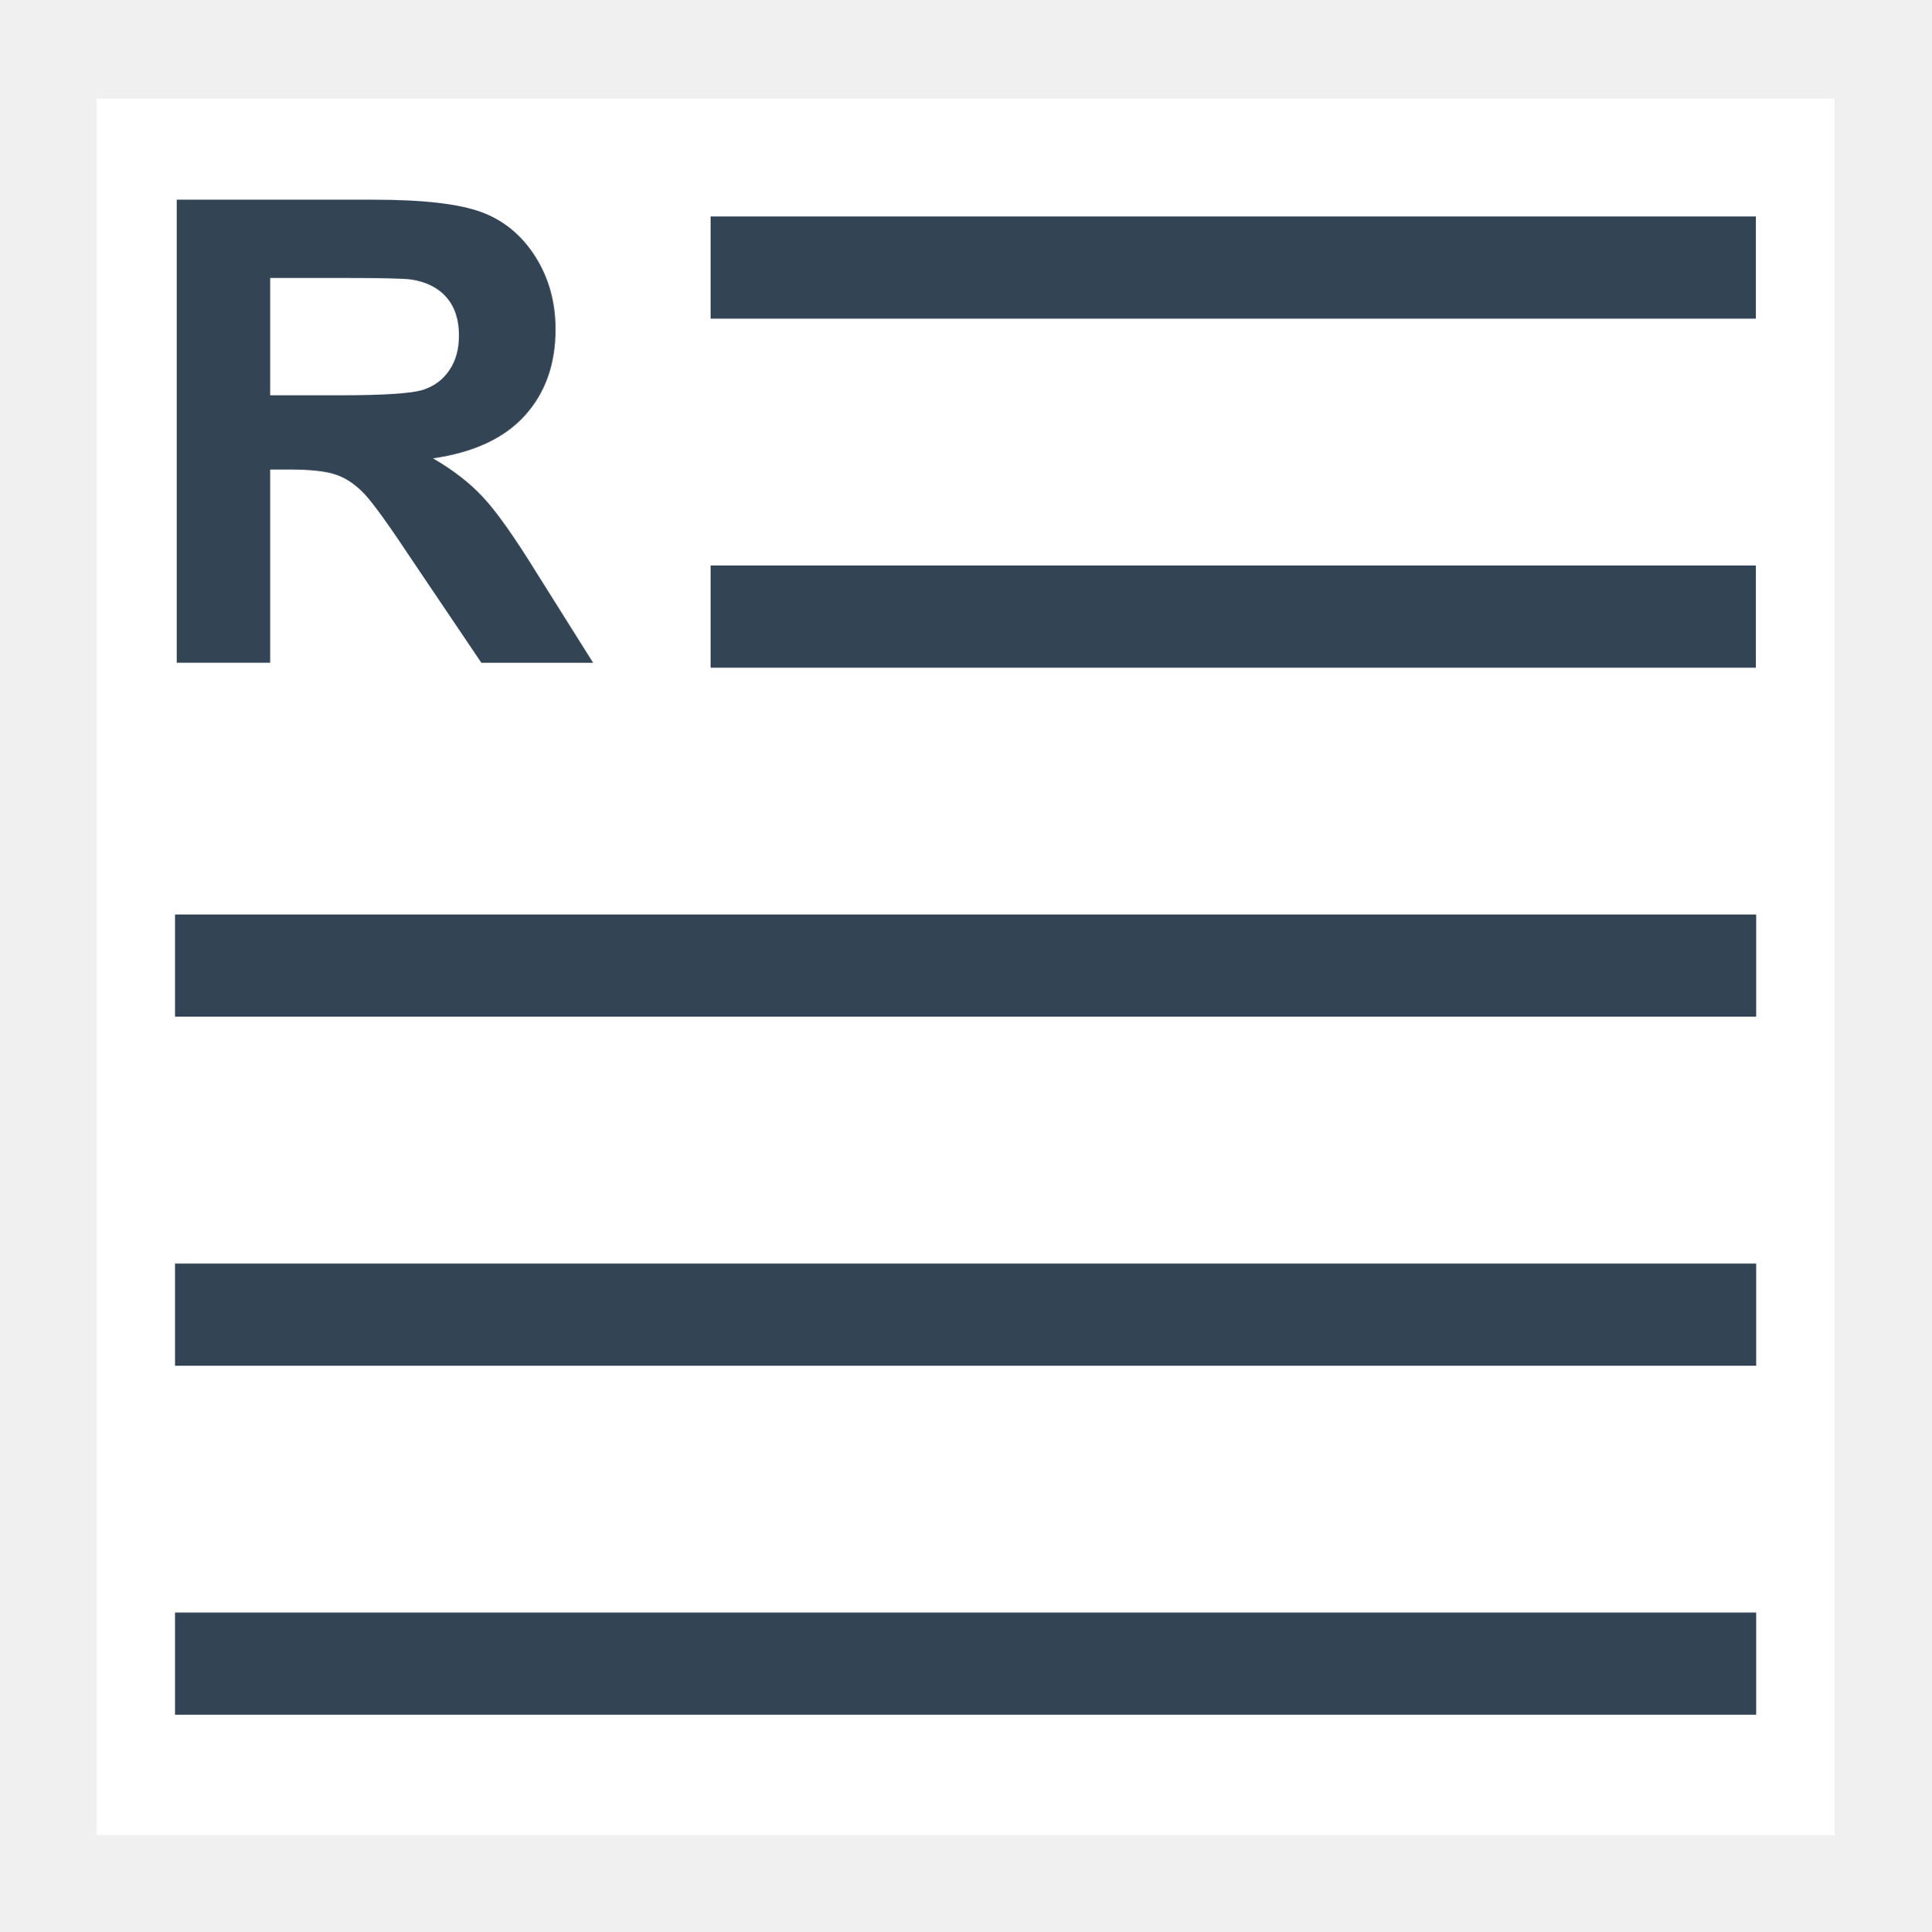
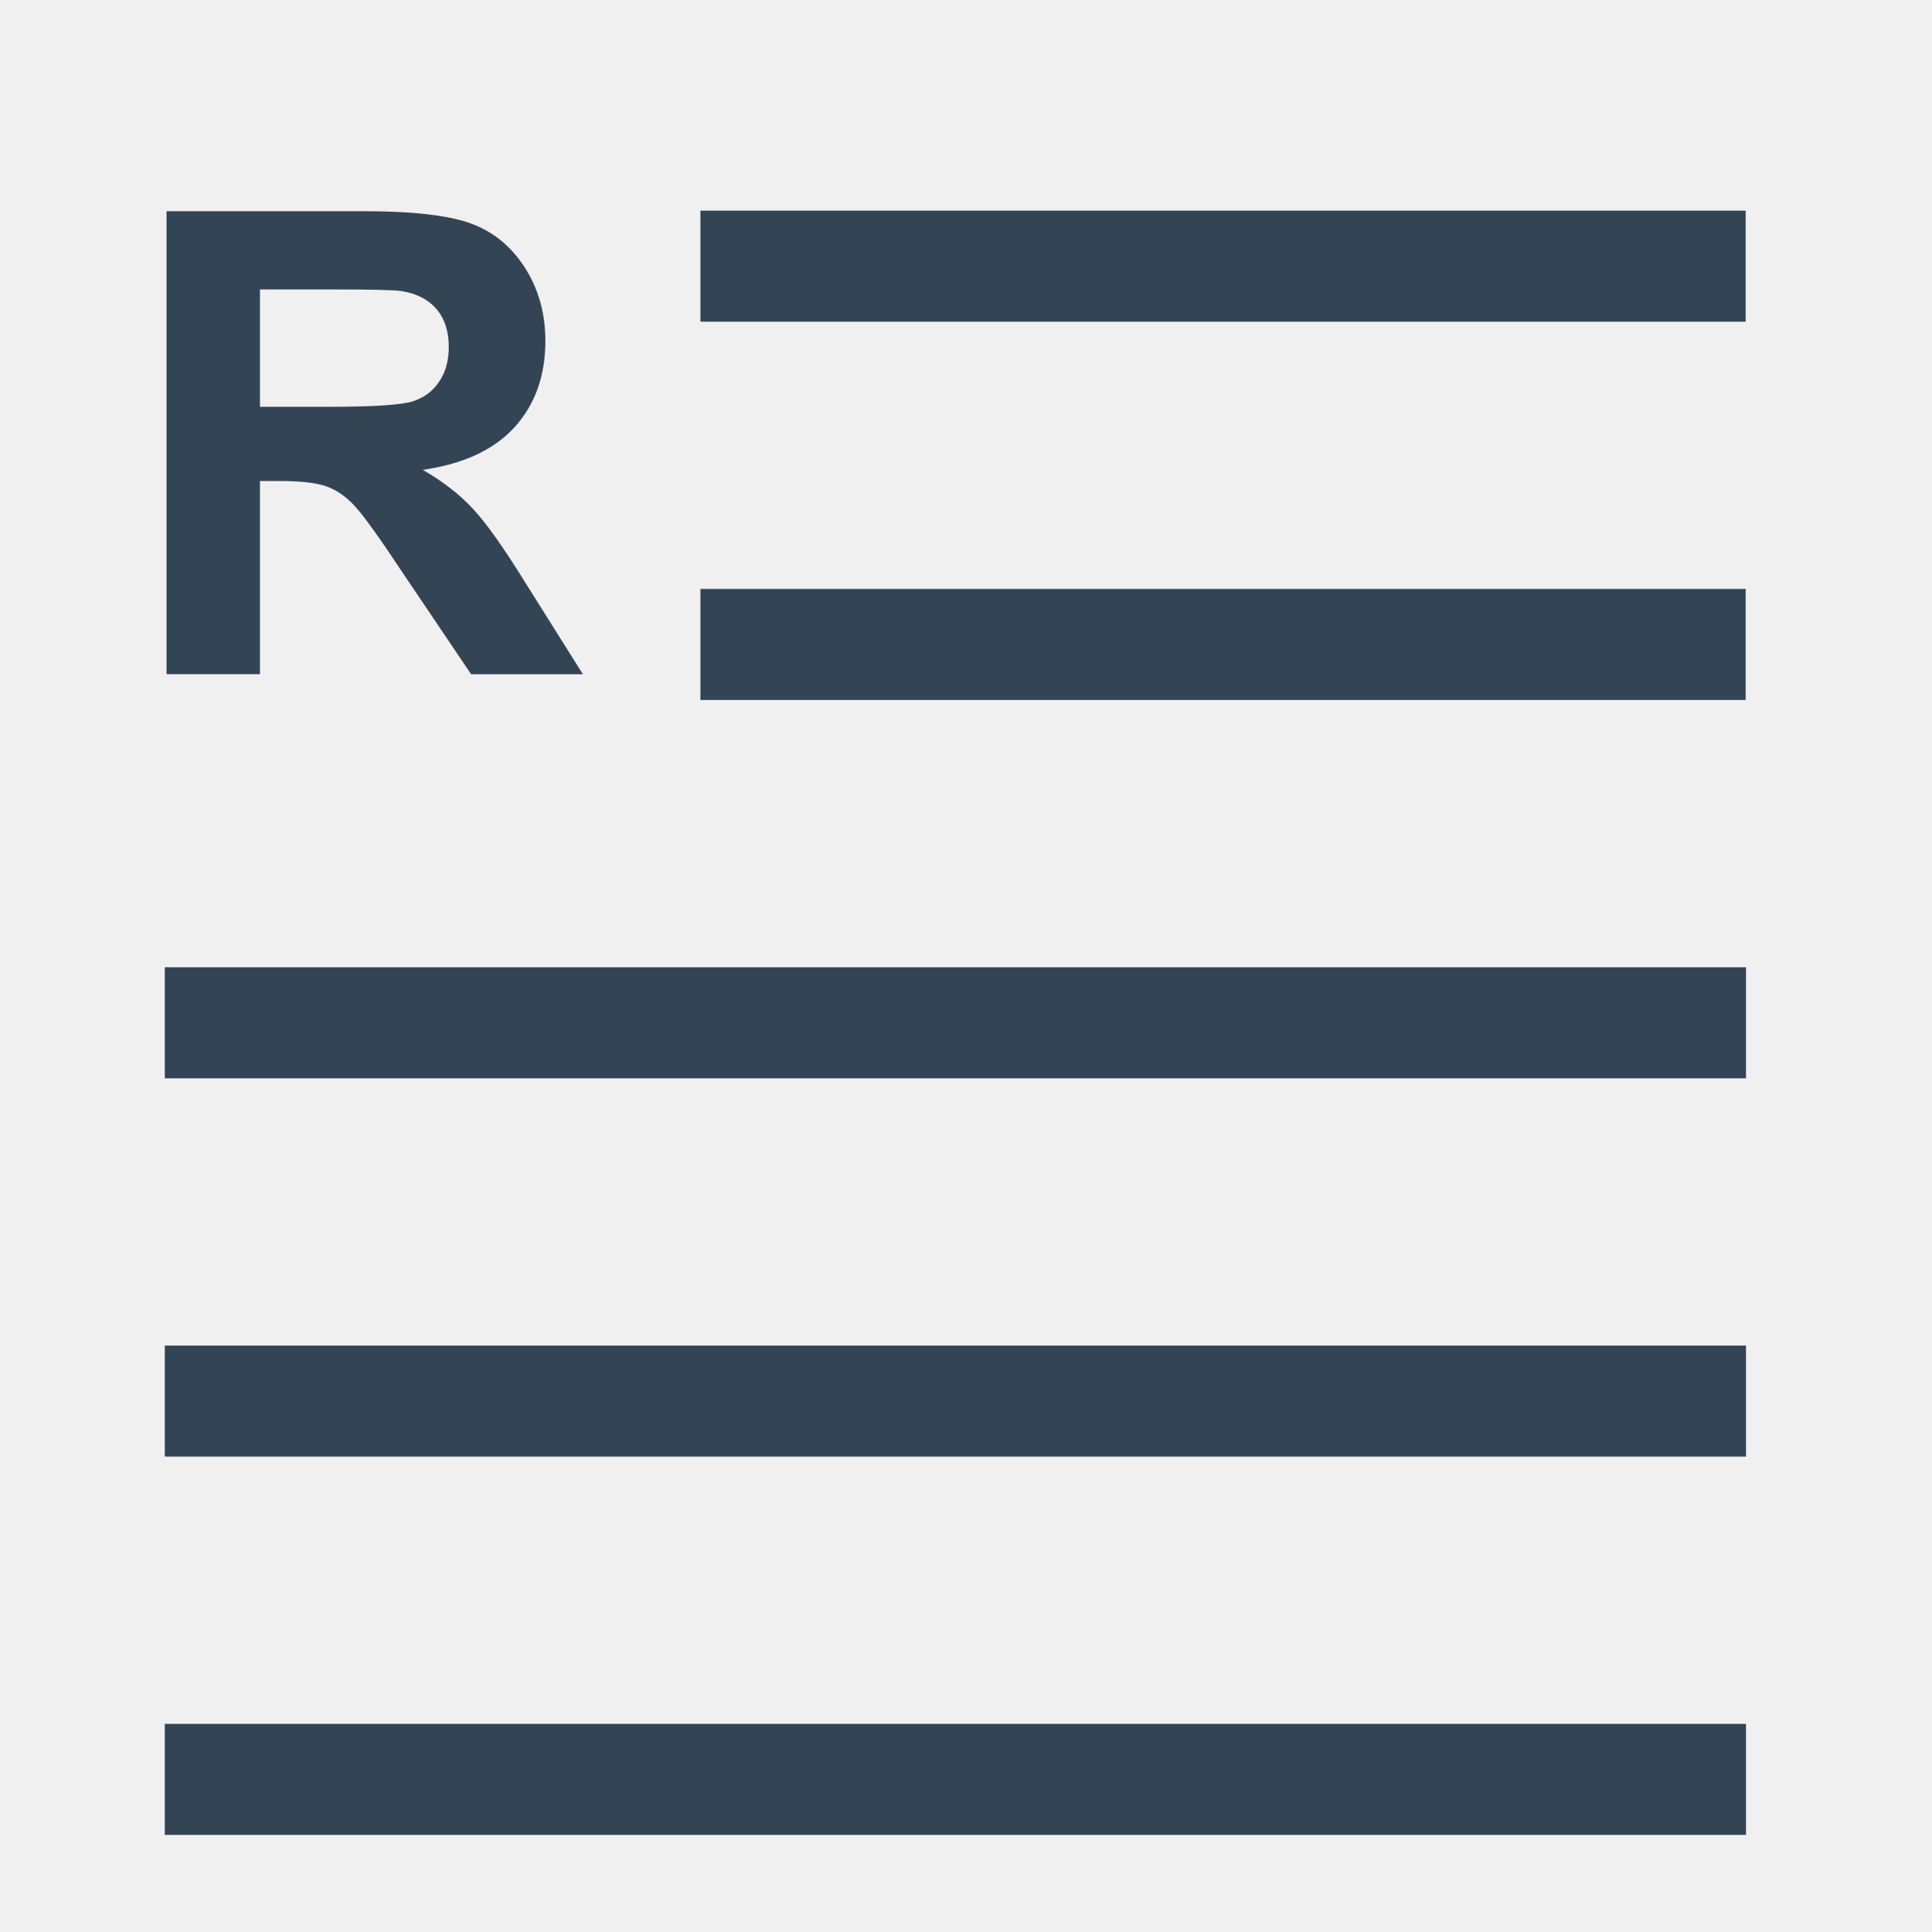
<svg xmlns="http://www.w3.org/2000/svg" version="1.1" viewBox="0.0 0.0 75.591 75.591" fill="none" stroke="none" stroke-linecap="square" stroke-miterlimit="10">
  <clipPath id="p.0">
    <path d="m0 0l75.591 0l0 75.591l-75.591 0l0 -75.591z" clip-rule="nonzero" />
  </clipPath>
  <g clip-path="url(#p.0)">
    <path fill="#000000" fill-opacity="0.0" d="m0 0l75.591 0l0 75.591l-75.591 0z" fill-rule="evenodd" />
-     <path fill="#ffffff" d="m3.78 3.858l68.031 0l0 67.969l-68.031 0z" fill-rule="evenodd" />
-     <path fill="#000000" fill-opacity="0.0" d="m-3.942 4.353l28.315 0l0 24.535l-28.315 0z" fill-rule="evenodd" />
-     <path fill="#334455" d="m6.917 25.941l0 -18.125l7.703 0q2.906 0 4.219 0.484q1.312 0.484 2.109 1.734q0.797 1.25 0.797 2.859q0 2.047 -1.203 3.375q-1.203 1.328 -3.594 1.672q1.188 0.688 1.953 1.516q0.781 0.828 2.094 2.953l2.219 3.531l-4.375 0l-2.656 -3.938q-1.406 -2.125 -1.922 -2.672q-0.516 -0.547 -1.109 -0.75q-0.578 -0.203 -1.828 -0.203l-0.75 0l0 7.562l-3.656 0zm3.656 -10.469l2.703 0q2.641 0 3.297 -0.219q0.656 -0.219 1.016 -0.766q0.375 -0.547 0.375 -1.359q0 -0.922 -0.484 -1.484q-0.484 -0.562 -1.375 -0.703q-0.453 -0.062 -2.672 -0.062l-2.859 0l0 4.594z" fill-rule="nonzero" />
-     <path fill="#334455" d="m27.814 8.472l40.913 0l0 4.0l-40.913 0z" fill-rule="evenodd" />
-     <path fill="#334455" d="m27.814 22.134l40.913 0l0 4.0l-40.913 0z" fill-rule="evenodd" />
-     <path fill="#334455" d="m6.85 35.795l61.89 0l0 4.0l-61.89 0z" fill-rule="evenodd" />
-     <path fill="#334455" d="m6.85 49.457l61.89 0l0 4.0l-61.89 0z" fill-rule="evenodd" />
-     <path fill="#334455" d="m6.85 63.118l61.89 0l0 4.0l-61.89 0z" fill-rule="evenodd" />
+     <path fill="#000000" fill-opacity="0.0" d="m-4.341 3.78l28.315 0l0 26.583l-28.315 0z" fill-rule="evenodd" />
+     <path fill="#334455" d="m6.518 26.391l0 -18.125l7.703 0q2.906 0 4.219 0.484q1.312 0.484 2.109 1.734q0.797 1.25 0.797 2.859q0 2.047 -1.203 3.375q-1.203 1.328 -3.594 1.672q1.188 0.688 1.953 1.516q0.781 0.828 2.094 2.953l2.219 3.531l-4.375 0l-2.656 -3.938q-1.406 -2.125 -1.922 -2.672q-0.516 -0.547 -1.109 -0.75q-0.578 -0.203 -1.828 -0.203l-0.75 0l0 7.562l-3.656 0zm3.656 -10.469l2.703 0q2.641 0 3.297 -0.219q0.656 -0.219 1.016 -0.766q0.375 -0.547 0.375 -1.359q0 -0.922 -0.484 -1.484q-0.484 -0.562 -1.375 -0.703q-0.453 -0.062 -2.672 -0.062l-2.859 0l0 4.594z" fill-rule="nonzero" />
+     <path fill="#334455" d="m27.415 8.245l40.913 0l0 4.346l-40.913 0z" fill-rule="evenodd" />
+     <path fill="#334455" d="m27.415 23.052l40.913 0l0 4.346l-40.913 0z" fill-rule="evenodd" />
+     <path fill="#334455" d="m6.451 37.86l61.89 0l0 4.346l-61.89 0z" fill-rule="evenodd" />
+     <path fill="#334455" d="m6.451 52.668l61.89 0l0 4.346l-61.89 0z" fill-rule="evenodd" />
+     <path fill="#334455" d="m6.451 67.475l61.89 0l0 4.346l-61.89 0z" fill-rule="evenodd" />
  </g>
</svg>
